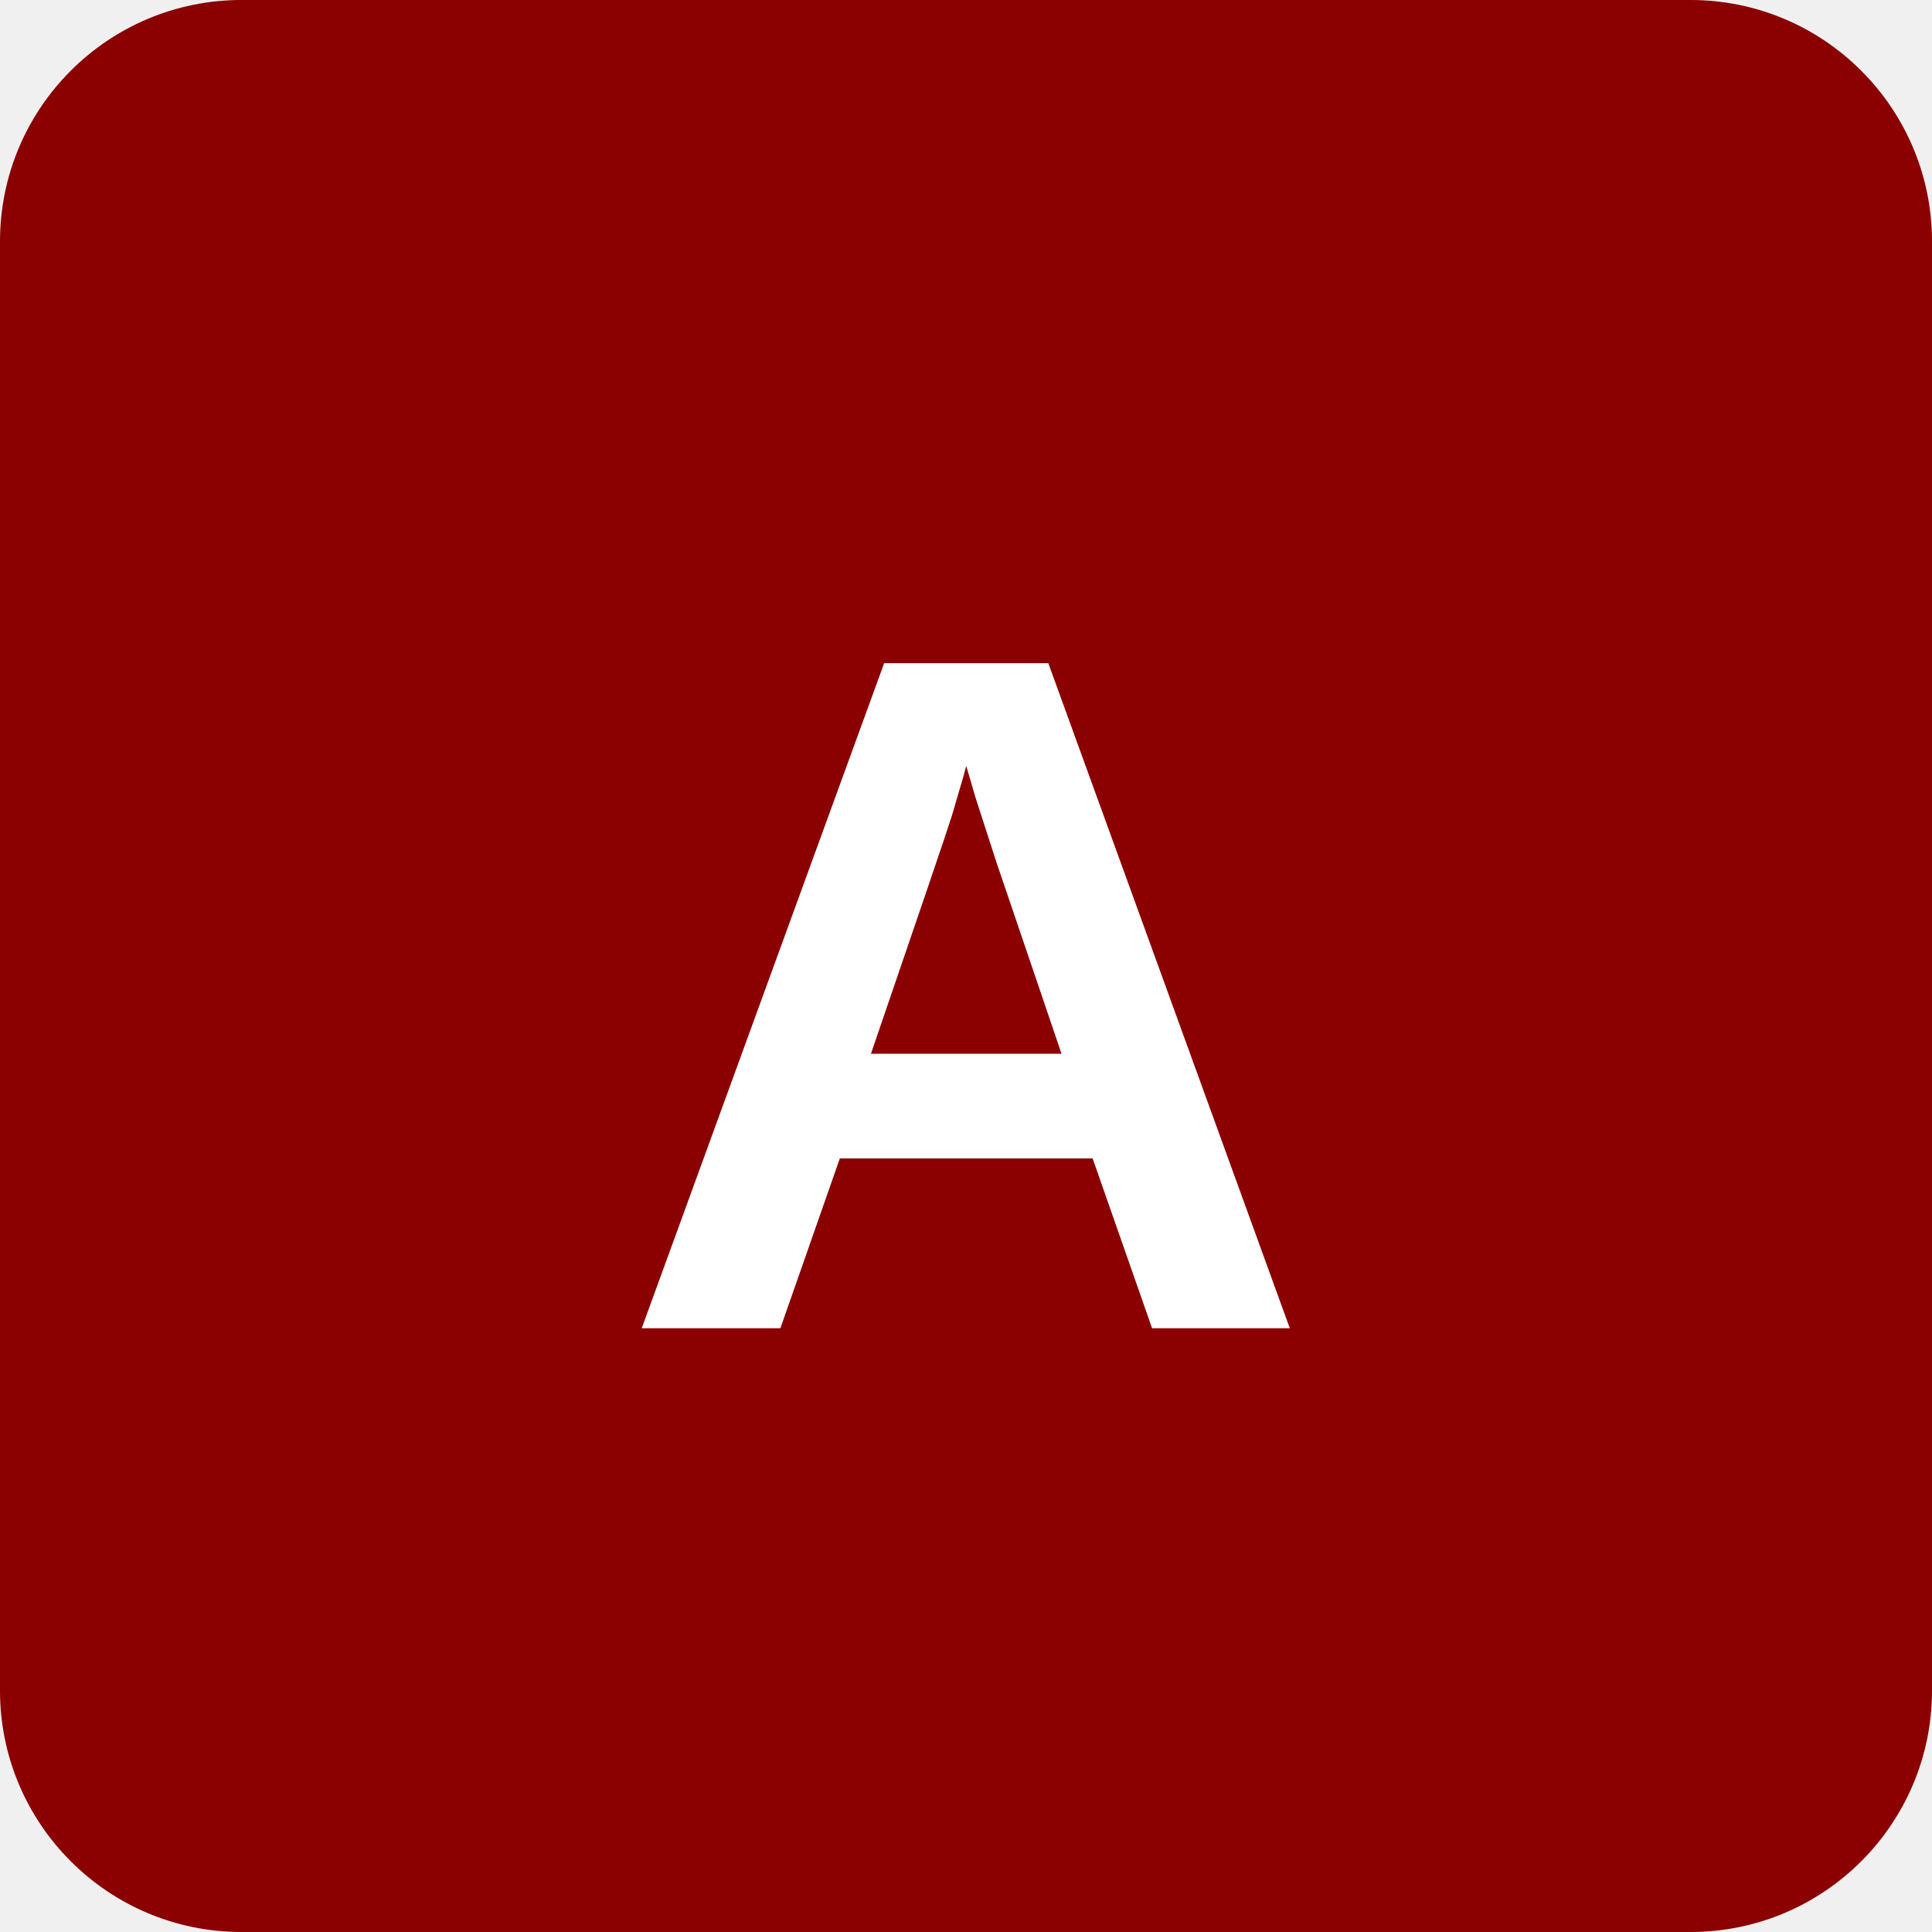
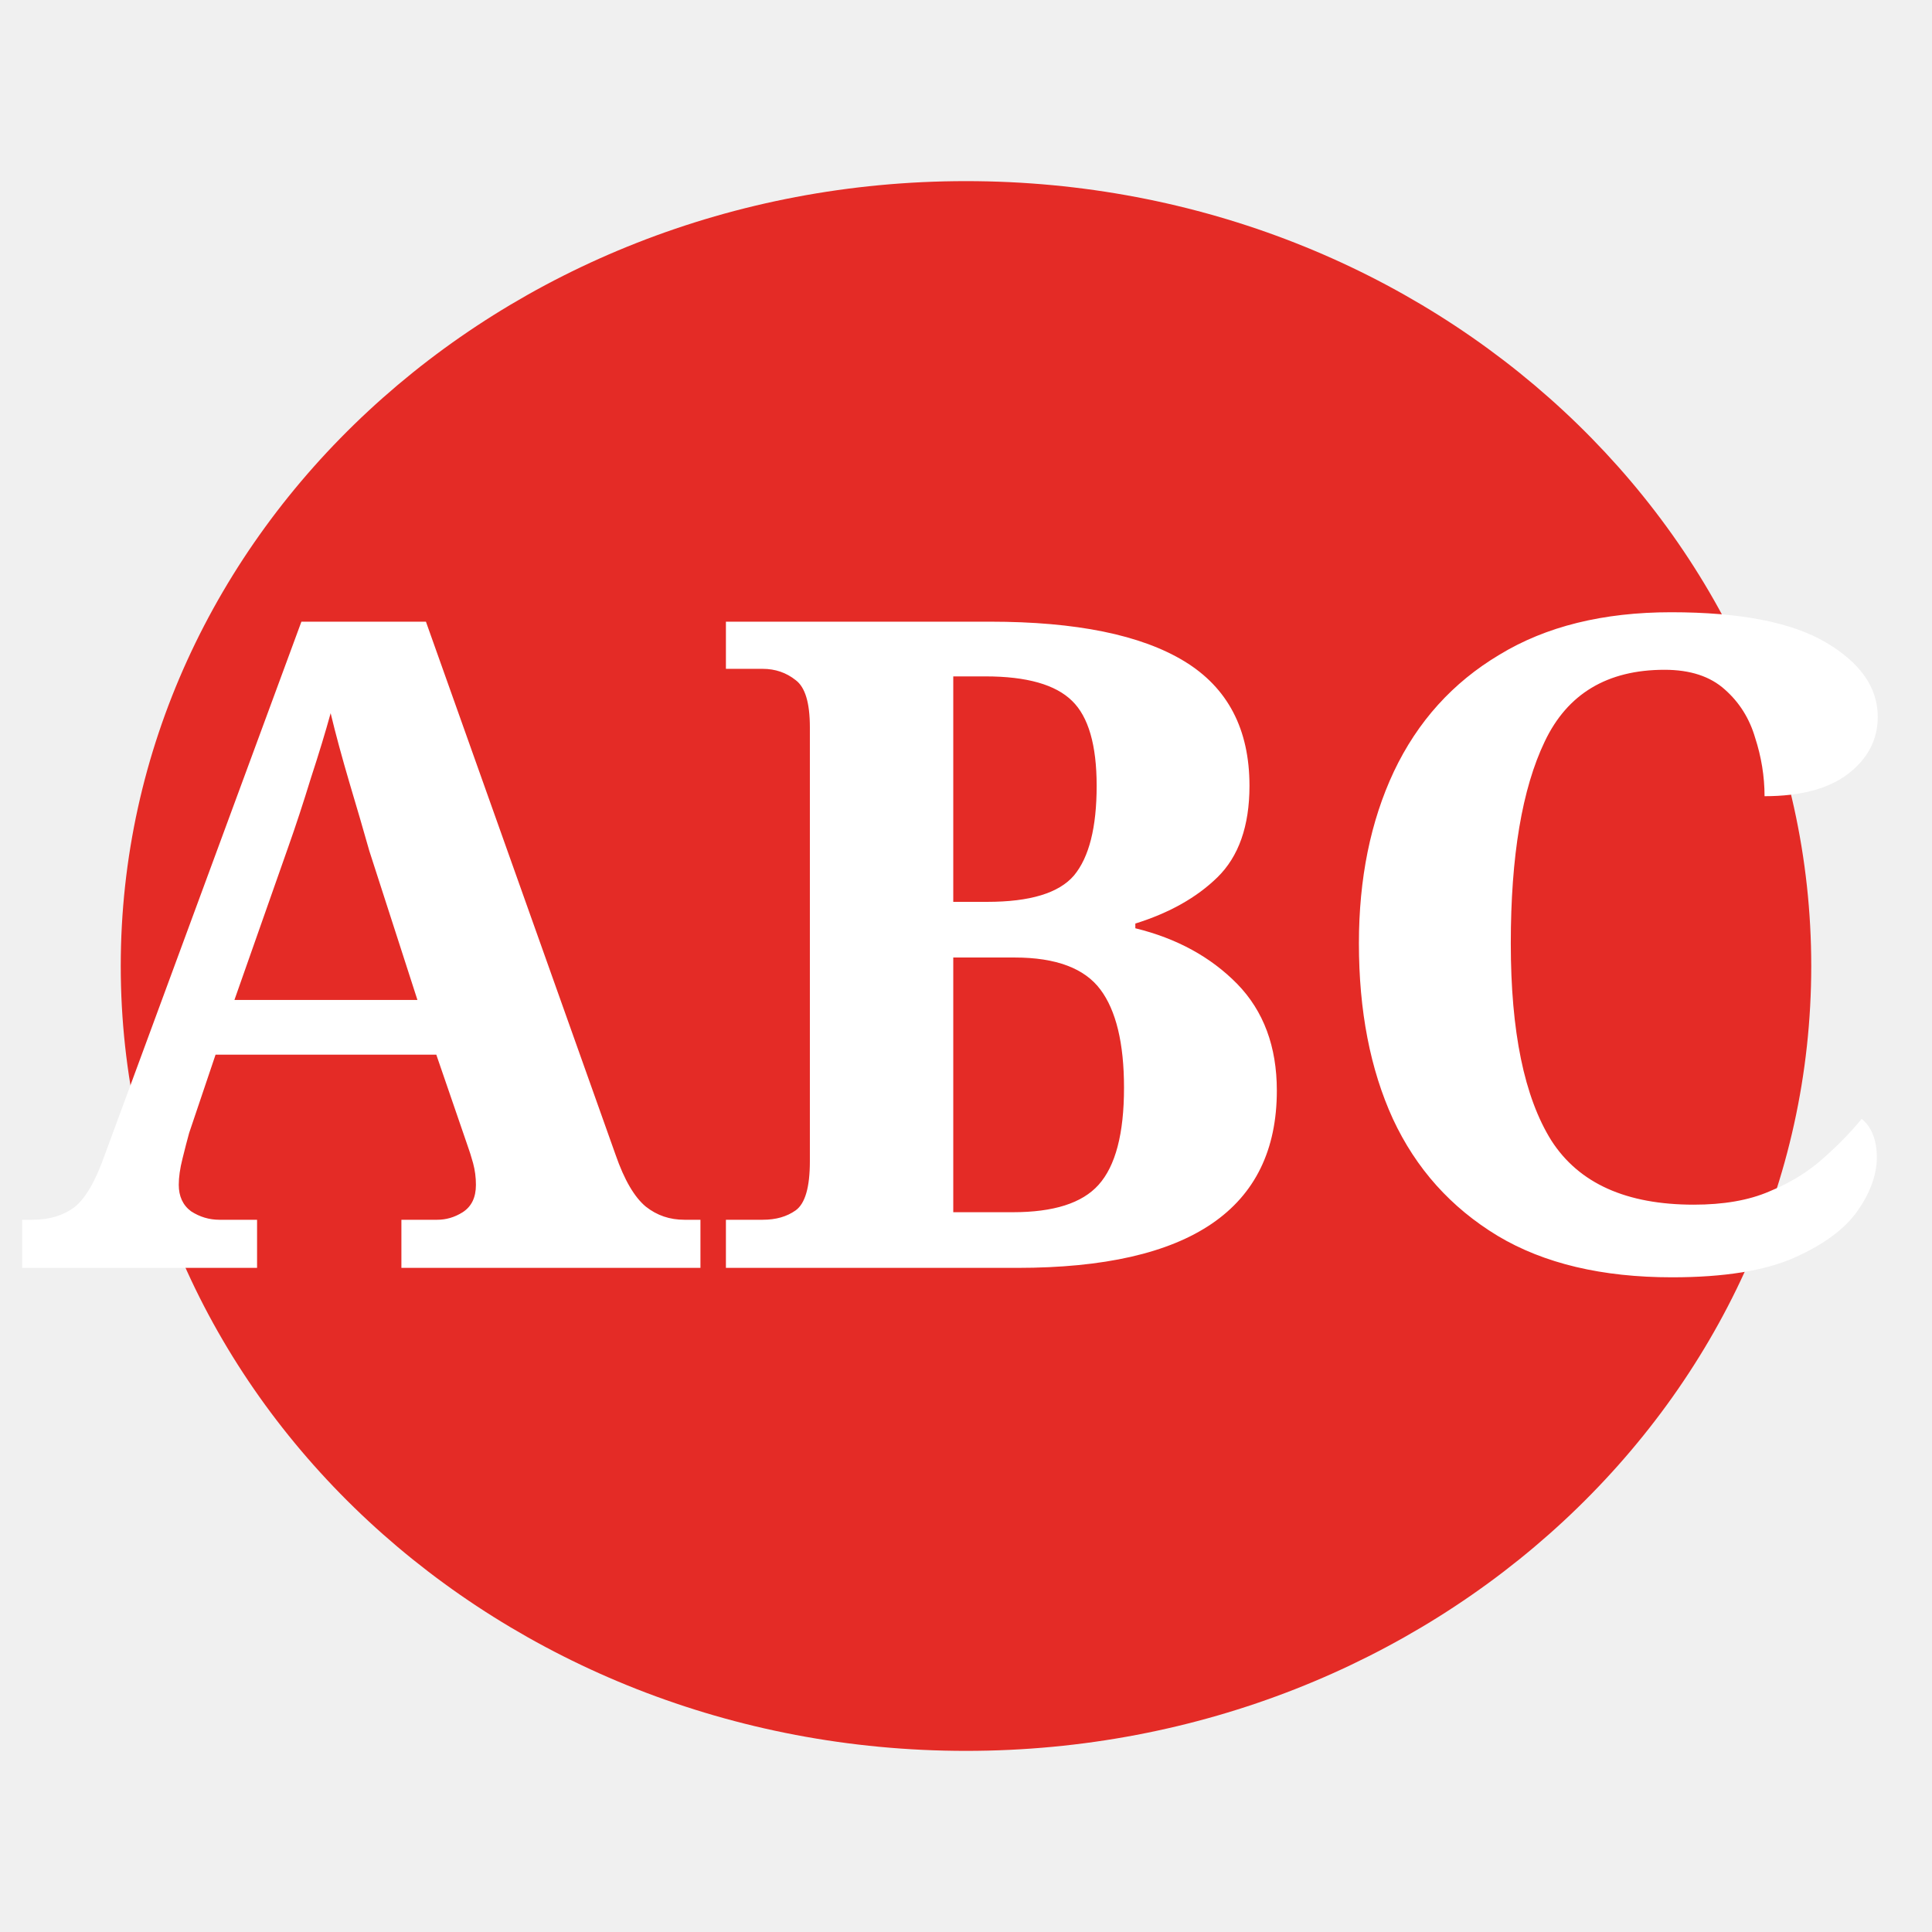
<svg xmlns="http://www.w3.org/2000/svg" viewBox="0 0 32 32">
-   <rect width="32" height="32" rx="4" fill="#8B0000" />
-   <text x="16" y="22" font-family="Arial, sans-serif" font-size="16" font-weight="bold" fill="white" text-anchor="middle">A</text>
+   <ellipse cx="16" cy="16" rx="14" ry="13" fill="#e42b26" />
+   <text x="16" y="21" font-family="'Dancing Script', Georgia, serif" font-size="15" font-weight="600" fill="white" text-anchor="middle">ABC</text>
</svg>
